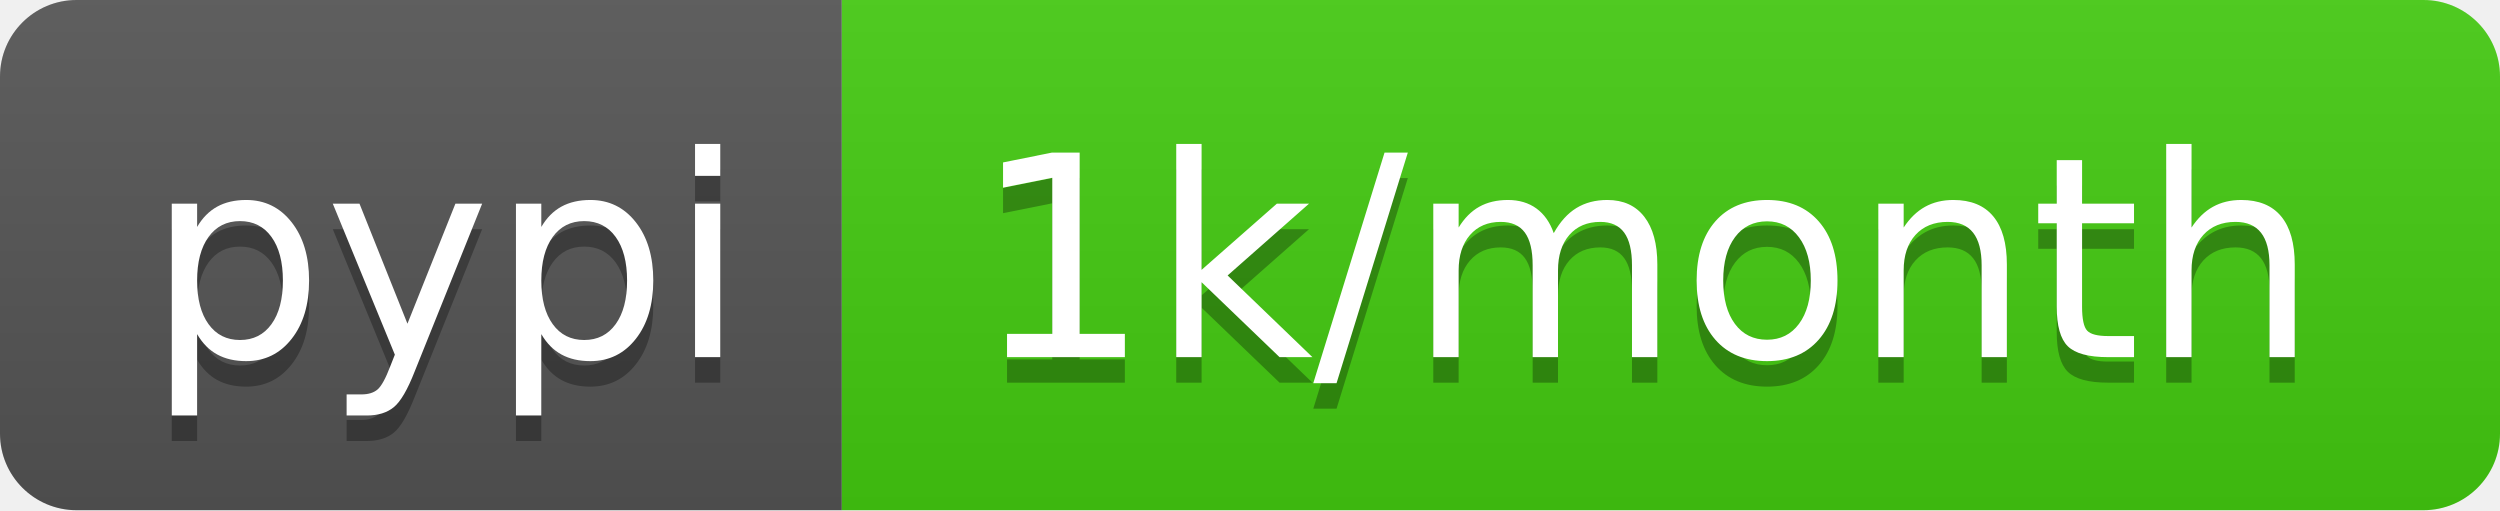
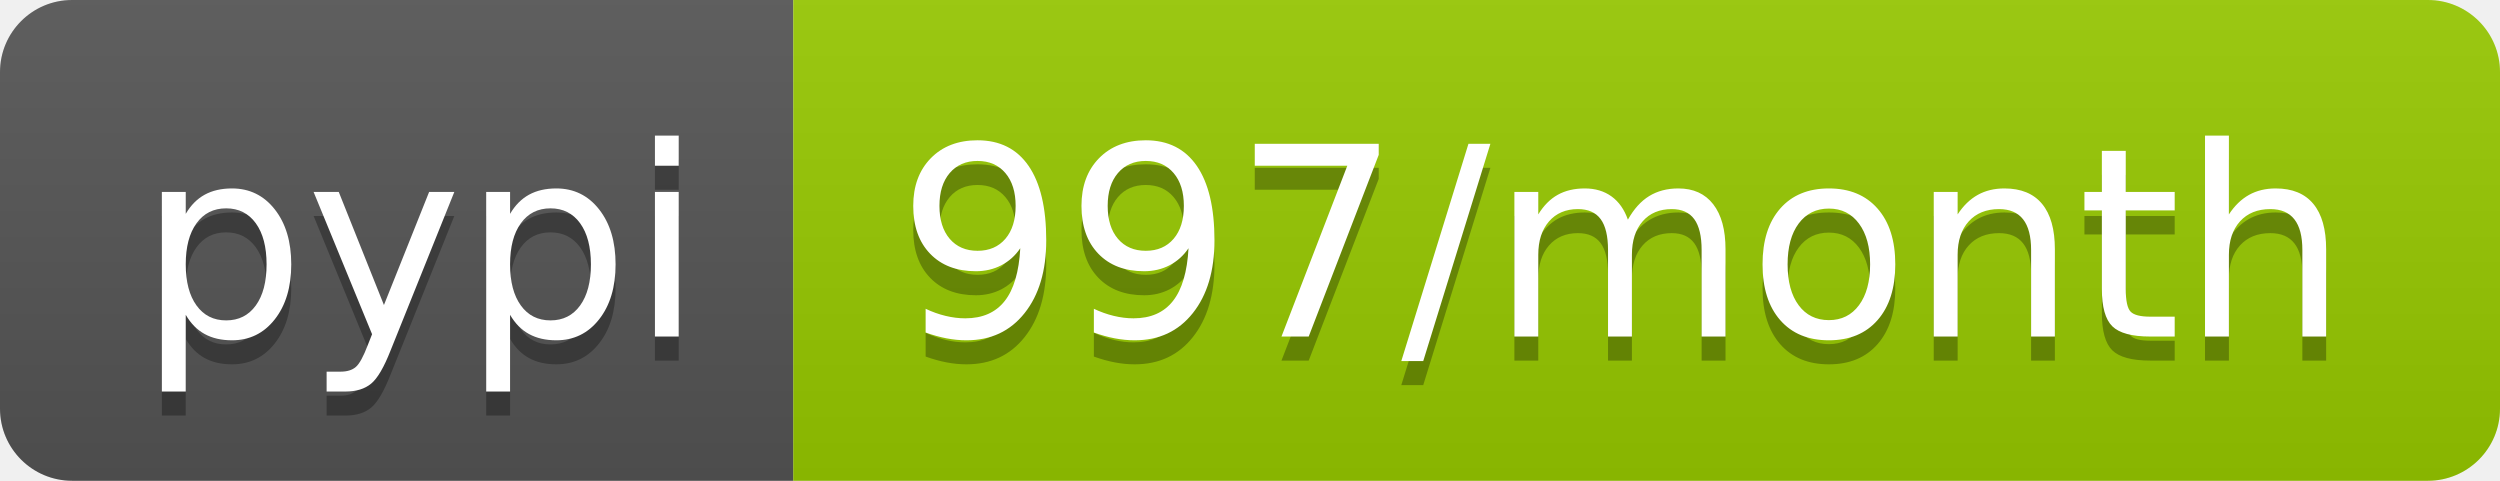
- <svg xmlns="http://www.w3.org/2000/svg" width="98" height="20">
+ <svg xmlns="http://www.w3.org/2000/svg" width="104" height="20">
  <linearGradient id="b" x2="0" y2="100%">
    <stop offset="0" stop-color="#bbb" stop-opacity=".1" />
    <stop offset="1" stop-opacity=".1" />
  </linearGradient>
  <clipPath id="a">
-     <rect width="98" height="20" rx="3" fill="#fff" />
+     <rect width="104" height="20" rx="3" fill="#fff" />
  </clipPath>
  <g clip-path="url(#a)">
    <path fill="#555" d="M0 0h33v20H0z" />
-     <path fill="#4c1" d="M33 0h65v20H33z" />
-     <path fill="url(#b)" d="M0 0h98v20H0z" />
+     <path fill="#97ca00" d="M33 0h71v20H33z" />
+     <path fill="url(#b)" d="M0 0h104v20H0z" />
  </g>
  <g fill="#fff" text-anchor="middle" font-family="DejaVu Sans,Verdana,Geneva,sans-serif" font-size="110">
    <text x="175" y="150" fill="#010101" fill-opacity=".3" transform="scale(.1)" textLength="230">pypi</text>
    <text x="175" y="140" transform="scale(.1)" textLength="230">pypi</text>
-     <text x="645" y="150" fill="#010101" fill-opacity=".3" transform="scale(.1)" textLength="550">1k/month</text>
-     <text x="645" y="140" transform="scale(.1)" textLength="550">1k/month</text>
+     <text x="675" y="150" fill="#010101" fill-opacity=".3" transform="scale(.1)" textLength="610">997/month</text>
+     <text x="675" y="140" transform="scale(.1)" textLength="610">997/month</text>
  </g>
</svg>
